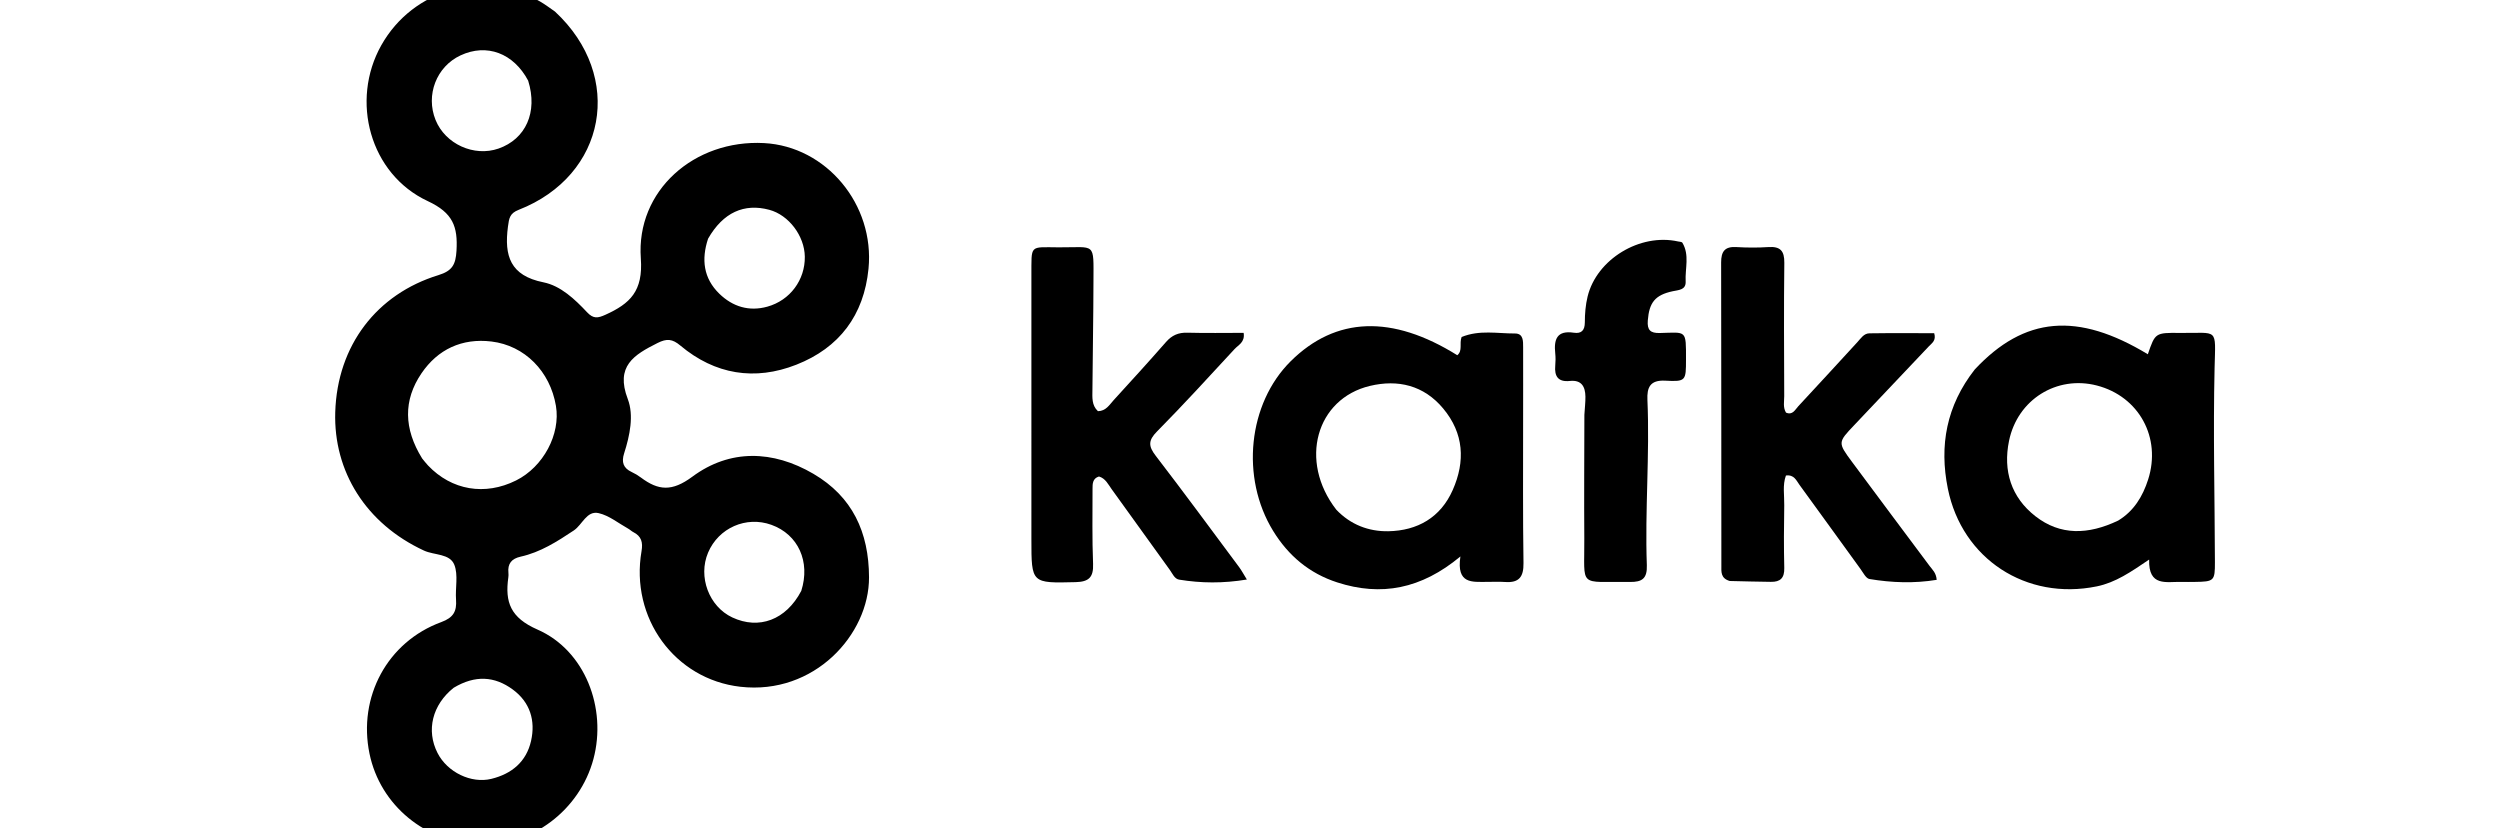
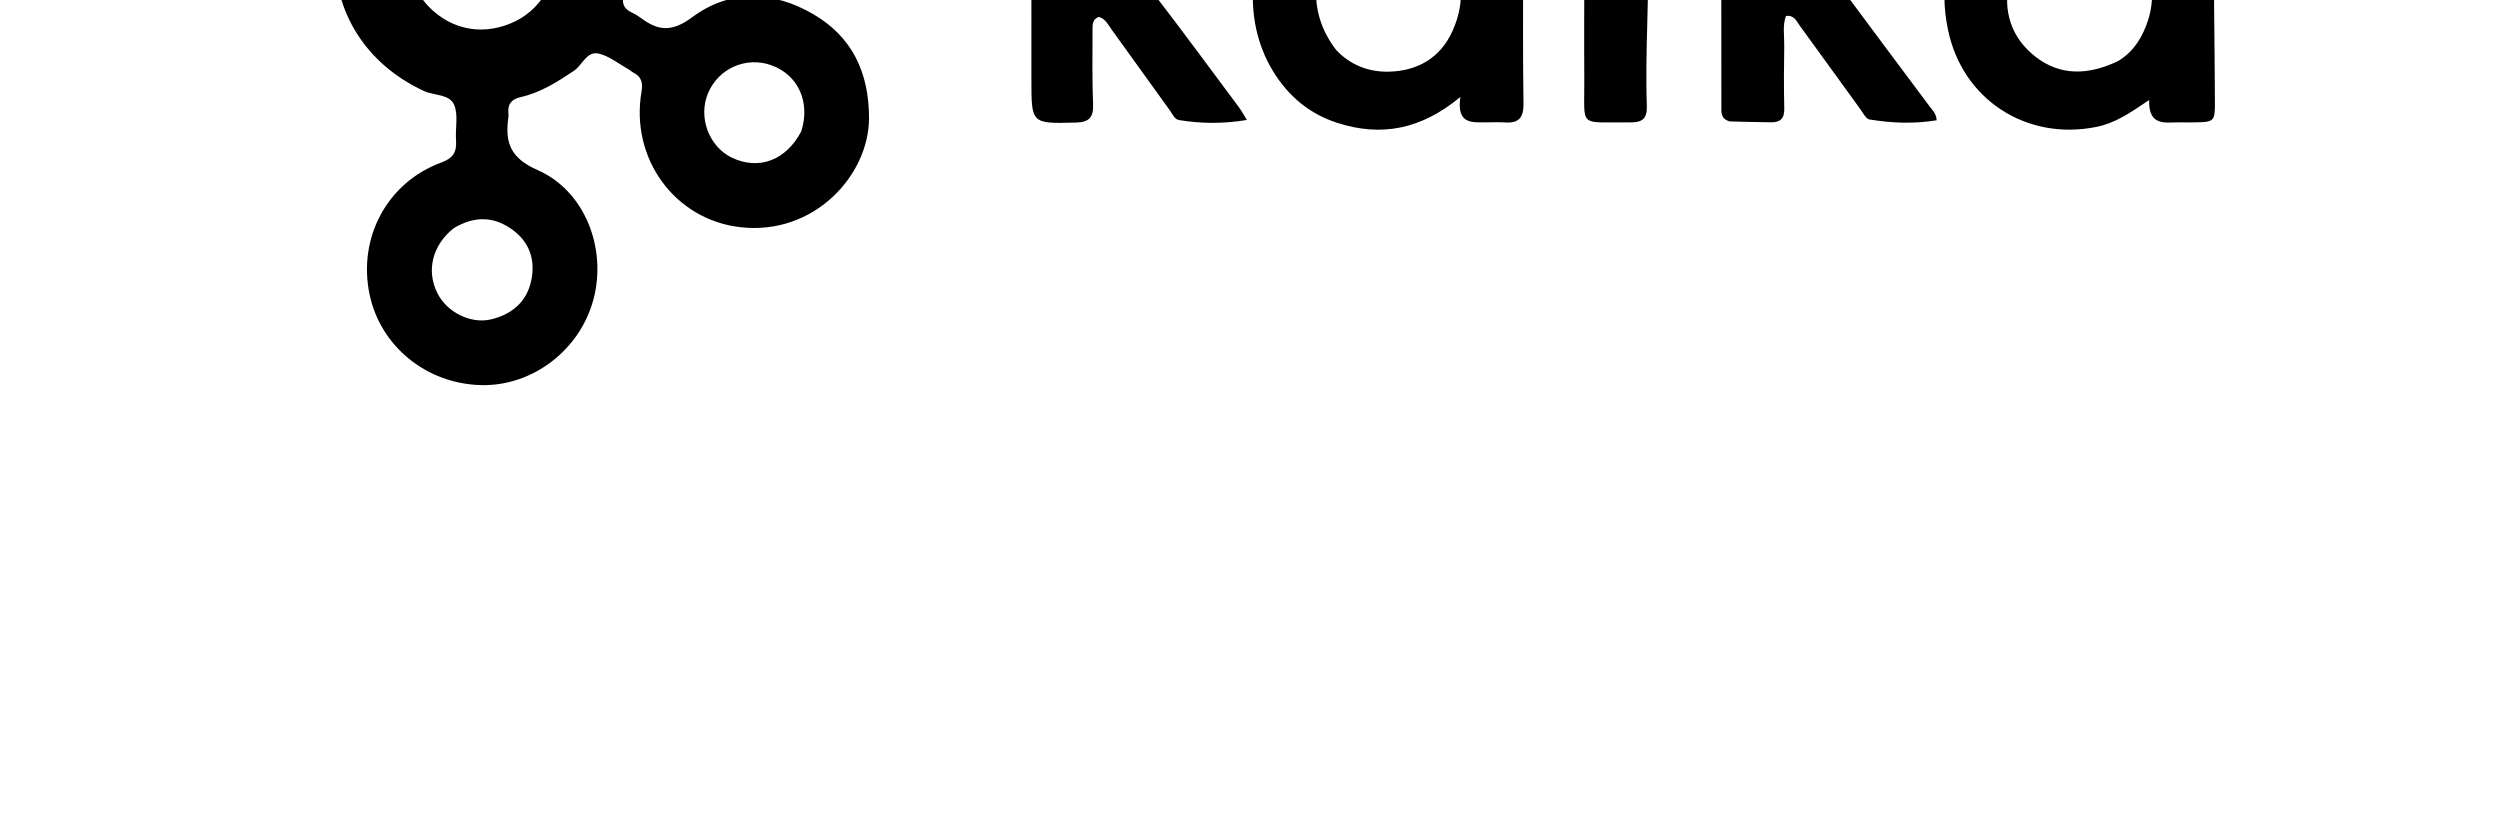
- <svg xmlns="http://www.w3.org/2000/svg" version="1.1" id="Layer_1" x="0px" y="0px" width="100%" viewBox="0 50 816 270" enable-background="new 0 50 816 255" xml:space="preserve">
+ <svg xmlns="http://www.w3.org/2000/svg" version="1.1" id="Layer_1" x="0px" y="0px" width="100%" viewBox="0 200 816 270" enable-background="new 0 50 816 255" xml:space="preserve">
  <path fill="#000000" opacity="1" stroke="none" d=" M181.152,53.781   C203.951,74.938 197.92,107.297 169.306,118.484   C166.38,119.628 166.161,121.2 165.795,123.977   C164.538,133.509 166.526,139.973 177.373,142.147   C183,143.275 187.618,147.659 191.631,151.932   C193.682,154.116 195.141,153.855 197.62,152.734   C205.643,149.107 209.944,145.047 209.168,134.361   C207.559,112.21 226.628,95.488 249.397,96.703   C269.715,97.787 285.526,116.776 283.483,137.685   C281.997,152.898 273.924,163.532 259.939,169.033   C246.363,174.373 233.381,172.274 222.059,162.782   C219.459,160.603 217.651,160.435 214.62,161.959   C206.908,165.835 200.798,169.494 204.91,180.262   C206.94,185.579 205.584,192.158 203.718,197.962   C202.798,200.825 203.419,202.796 206.2,204.078   C207.252,204.563 208.268,205.177 209.197,205.872   C214.887,210.129 219.32,210.528 225.976,205.594   C238.241,196.504 252.304,196.933 265.48,204.643   C278.212,212.094 283.611,223.684 283.651,238.451   C283.701,257.125 265.755,276.913 241.661,274.161   C220.198,271.71 205.644,251.661 209.396,229.899   C209.892,227.025 209.367,225.023 206.721,223.69   C206.131,223.394 205.648,222.892 205.068,222.57   C201.866,220.792 198.826,218.27 195.391,217.484   C191.493,216.592 190.083,221.284 187.281,223.147   C181.837,226.765 176.398,230.26 169.932,231.693   C166.991,232.345 165.646,233.964 165.947,236.962   C165.996,237.456 165.991,237.968 165.921,238.459   C164.775,246.556 166.622,251.628 175.435,255.489   C190.972,262.295 198.135,281.146 193.695,297.75   C189.238,314.418 173.582,326.246 156.71,325.694   C138.961,325.113 124.094,312.885 120.606,295.998   C116.79,277.528 126.408,259.52 144.029,253.053   C148.018,251.589 149.119,249.524 148.848,245.725   C148.576,241.913 149.612,237.694 148.296,234.354   C146.832,230.636 141.751,231.269 138.377,229.705   C119.435,220.925 108.825,203.863 109.423,184.517   C110.098,162.719 122.981,145.987 143.093,139.805   C147.633,138.409 148.735,136.363 149.001,131.822   C149.458,123.998 147.875,119.487 139.642,115.652   C120.699,106.827 114.282,82.84 124.462,64.766   C134.87,46.288 157.974,39.921 176.305,50.506   C177.887,51.42 179.353,52.533 181.152,53.781  M137.789,199.641   C138.428,200.406 139.026,201.211 139.711,201.932   C147.42,210.042 158.288,211.885 168.442,206.823   C177.336,202.389 183.024,191.747 181.457,182.473   C179.554,171.208 171.288,162.775 160.402,161.467   C150.793,160.313 142.902,164.01 137.568,171.858   C131.607,180.63 131.77,189.941 137.789,199.641  M148.069,274.496   C141.109,280.052 139.047,288.385 142.806,295.766   C146.022,302.079 153.811,305.826 160.366,304.222   C167.067,302.583 171.802,298.607 173.334,291.849   C174.841,285.201 173.024,279.19 167.336,275.032   C161.44,270.722 155.118,270.265 148.069,274.496  M261.54,242.853   C264.564,233.331 260.541,224.45 251.774,221.298   C243.545,218.34 234.543,222.297 231.117,230.377   C227.776,238.261 231.404,247.964 239.027,251.533   C247.684,255.585 256.551,252.4 261.54,242.853  M172.391,76.319   C167.608,67.334 158.876,64.079 150.301,68.084   C142.459,71.747 138.882,81.008 142.165,89.149   C145.339,97.017 154.729,101.282 162.729,98.488   C171.561,95.402 175.615,86.653 172.391,76.319  M231.117,127.909   C228.888,134.618 229.58,140.832 234.815,145.897   C239.162,150.103 244.477,151.752 250.449,150.098   C257.88,148.041 262.803,141.354 262.692,133.776   C262.593,126.981 257.446,120.187 251.105,118.483   C242.916,116.283 236.03,119.315 231.117,127.909  z" />
  <path fill="#000000" opacity="1" stroke="none" d=" M644.545,170.618   C660.776,153.23 678.166,151.773 701.054,165.633   C703.456,158.652 703.457,158.573 711.542,158.667   C724.201,158.815 723.155,156.678 722.841,170.103   C722.348,191.238 722.891,212.361 722.949,233.49   C722.966,239.593 722.684,239.857 716.428,239.936   C714.93,239.956 713.431,239.968 711.933,239.934   C707.111,239.827 701.224,241.594 701.48,232.642   C695.514,236.682 690.54,240.14 684.366,241.401   C661.413,246.088 640.432,232.47 635.783,209.523   C632.927,195.431 635.318,182.409 644.545,170.618  M691.352,219.928   C696.496,216.827 699.393,212.018 701.154,206.509   C705.53,192.817 698.13,179.37 684.404,175.827   C671.352,172.458 658.519,180.386 655.746,193.897   C653.744,203.654 656.433,212.309 664.339,218.484   C672.486,224.847 681.581,224.578 691.352,219.928  z" />
  <path fill="#000000" opacity="1" stroke="none" d=" M477.072,159.997   C482.91,157.612 488.736,158.875 494.485,158.85   C497.283,158.838 497.142,161.377 497.15,163.359   C497.182,171.35 497.141,179.341 497.145,187.332   C497.152,202.814 497.037,218.299 497.268,233.778   C497.336,238.304 495.811,240.282 491.286,239.964   C489.298,239.825 487.292,239.935 485.295,239.928   C480.608,239.91 475.309,240.76 476.676,231.625   C463.897,242.273 450.804,244.735 436.475,240.097   C427.364,237.148 420.54,231.405 415.553,223.292   C404.867,205.905 407.346,181.716 421.298,167.894   C435.985,153.344 454.381,152.667 475.658,165.949   C477.495,164.425 476.25,162.187 477.072,159.997  M436.151,216.344   C440.771,221.239 446.748,223.52 453.173,223.396   C462.655,223.212 470.197,218.933 474.169,209.946   C478.316,200.562 477.831,191.441 471.037,183.311   C464.723,175.756 456.292,173.773 447.144,175.959   C429.584,180.157 423.865,200.483 436.151,216.344  z" />
  <path fill="#000000" opacity="1" stroke="none" d=" M564.594,239.637   C561.551,238.763 561.856,236.558 561.854,234.614   C561.824,201.633 561.853,168.652 561.779,135.672   C561.771,132.117 562.949,130.422 566.706,130.643   C570.192,130.849 573.711,130.874 577.194,130.644   C581.088,130.387 582.451,131.851 582.402,135.812   C582.223,150.301 582.323,164.794 582.371,179.285   C582.377,181.07 581.908,182.946 582.949,184.676   C585.128,185.615 585.921,183.714 586.952,182.607   C593.422,175.663 599.825,168.659 606.25,161.674   C607.371,160.455 608.363,158.825 610.163,158.798   C617.265,158.693 624.37,158.755 631.325,158.755   C632.039,161.181 630.564,161.997 629.581,163.037   C621.46,171.625 613.331,180.204 605.2,188.783   C599.882,194.395 599.819,194.437 604.485,200.743   C612.902,212.12 621.402,223.436 629.861,234.782   C630.739,235.96 631.96,236.95 632.133,239.258   C624.798,240.465 617.467,240.21 610.185,238.99   C609.058,238.801 608.14,236.924 607.268,235.724   C600.611,226.568 594.011,217.369 587.333,208.227   C586.323,206.844 585.612,204.854 582.927,205.208   C581.78,208.334 582.436,211.667 582.379,214.905   C582.259,221.732 582.224,228.566 582.388,235.391   C582.466,238.638 581.124,239.976 578.015,239.916   C573.688,239.832 569.361,239.788 564.594,239.637  z" />
  <path fill="#000000" opacity="1" stroke="none" d=" M336.649,140.042   C336.72,129.732 335.828,130.678 345.543,130.731   C357.71,130.797 356.933,128.819 356.907,141.799   C356.882,153.619 356.654,165.439 356.568,177.26   C356.551,179.7 356.28,182.277 358.37,184.211   C360.994,184.164 362.122,182.114 363.528,180.576   C369.261,174.304 374.99,168.027 380.583,161.631   C382.503,159.434 384.615,158.513 387.532,158.593   C393.663,158.762 399.801,158.644 405.923,158.644   C406.424,161.687 404.209,162.581 402.967,163.926   C394.608,172.976 386.296,182.08 377.64,190.842   C374.757,193.76 374.812,195.628 377.207,198.743   C386.447,210.758 395.421,222.978 404.472,235.138   C405.244,236.176 405.851,237.337 406.977,239.157   C399.189,240.451 392.026,240.362 384.871,239.196   C383.353,238.948 382.702,237.228 381.831,236.02   C375.5,227.234 369.17,218.447 362.841,209.66   C361.691,208.063 360.84,206.164 358.706,205.525   C356.597,206.166 356.604,207.925 356.604,209.568   C356.603,217.725 356.45,225.89 356.78,234.035   C356.956,238.403 355.417,239.904 351.108,240.009   C336.648,240.363 336.65,240.481 336.65,226.031   C336.649,197.533 336.649,169.035 336.649,140.042  z" />
  <path fill="#000000" opacity="1" stroke="none" d=" M517.142,185.406   C517.273,183.127 517.506,181.299 517.483,179.474   C517.441,176.202 516.215,173.939 512.405,174.346   C508.608,174.751 507.308,172.867 507.635,169.326   C507.757,168.005 507.771,166.65 507.631,165.333   C507.151,160.802 508.135,157.753 513.688,158.6   C516.138,158.974 517.287,157.883 517.29,155.202   C517.292,152.397 517.528,149.518 518.189,146.799   C521.161,134.587 535.316,126.044 547.728,128.813   C548.212,128.921 548.944,128.916 549.128,129.223   C551.529,133.236 549.98,137.631 550.197,141.855   C550.342,144.667 547.884,144.651 545.971,145.06   C540.215,146.289 538.293,148.74 537.839,154.628   C537.598,157.763 538.717,158.769 541.749,158.695   C550.544,158.481 550.32,157.503 550.311,167.375   C550.305,174.258 550.275,174.621 543.569,174.252   C538.486,173.972 537.545,176.573 537.719,180.55   C538.506,198.532 536.872,216.505 537.529,234.475   C537.69,238.874 535.93,239.994 532.071,239.95   C514.885,239.756 517.235,242.116 517.116,225.794   C517.019,212.483 517.116,199.171 517.142,185.406  z" />
</svg>
